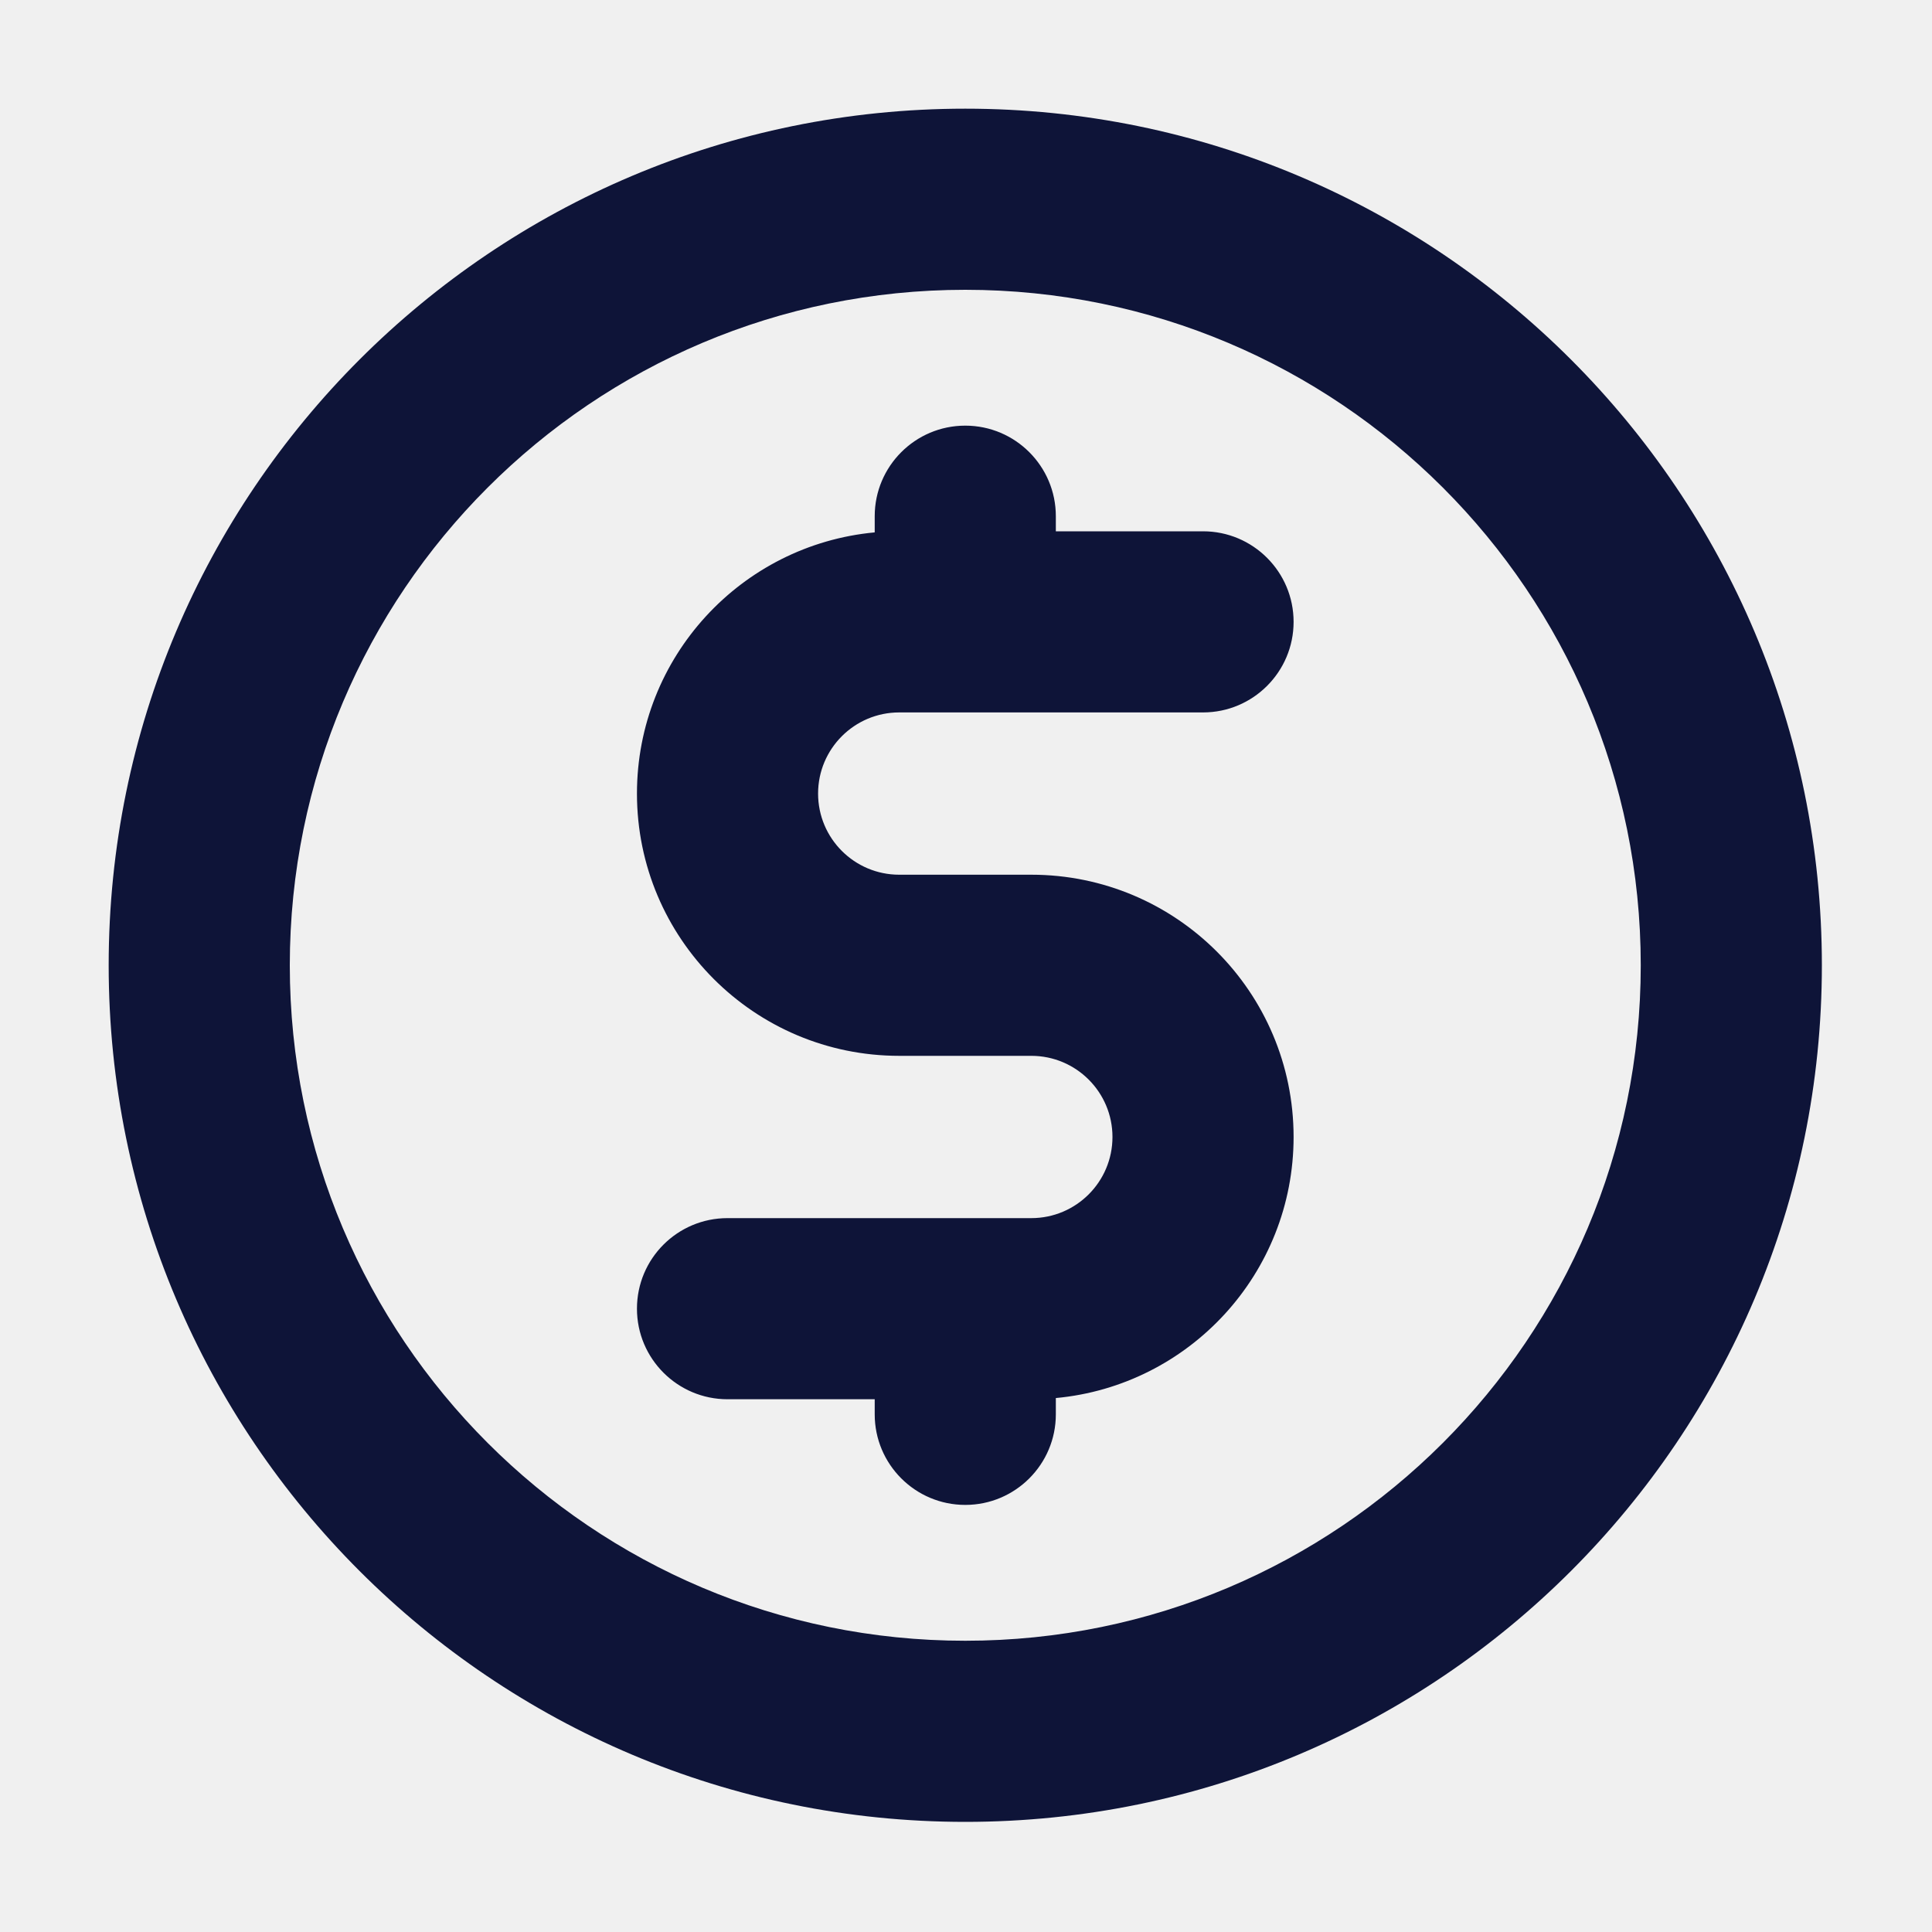
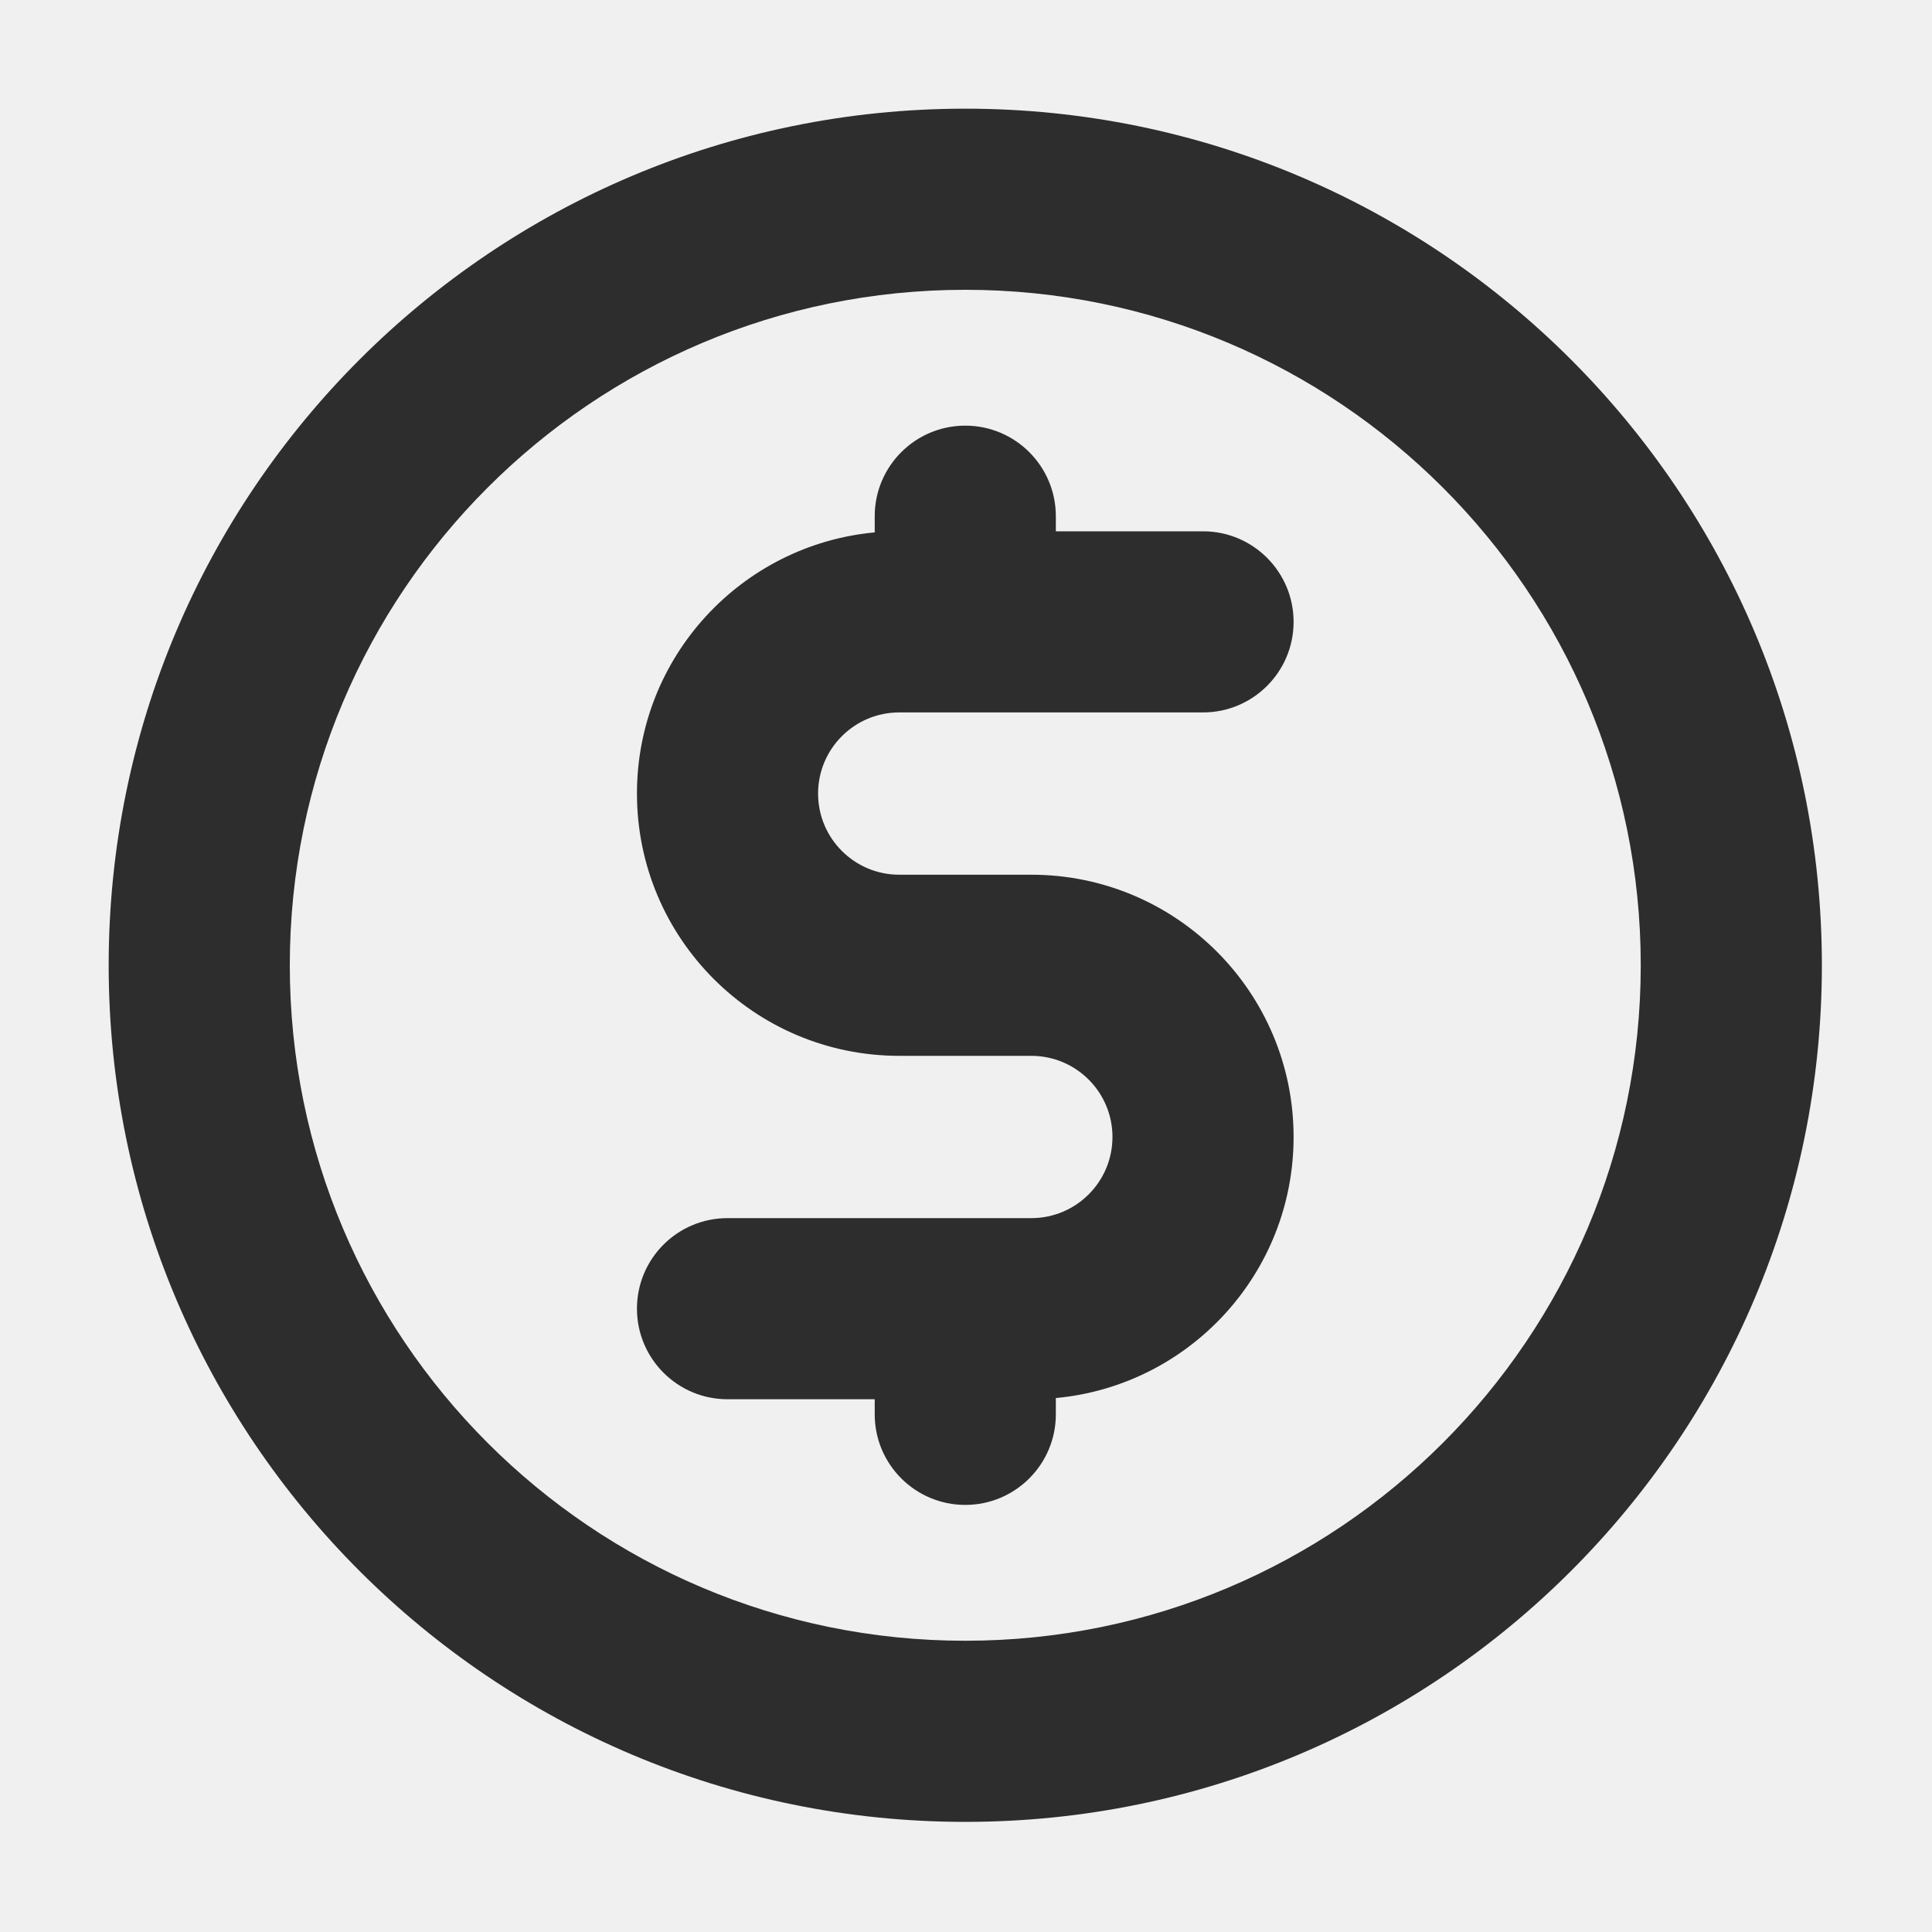
<svg xmlns="http://www.w3.org/2000/svg" width="16" height="16" viewBox="0 0 16 16" fill="none">
  <g clip-path="url(#clip0_233_55)">
-     <path fill-rule="evenodd" clip-rule="evenodd" d="M2.4 7.994C2.4 4.904 4.904 2.4 7.994 2.4C11.083 2.4 13.588 4.904 13.588 7.994C13.588 11.083 11.083 13.588 7.994 13.588C4.904 13.588 2.4 11.083 2.4 7.994ZM7.994 0.9C4.076 0.9 0.9 4.076 0.9 7.994C0.9 11.912 4.076 15.088 7.994 15.088C11.912 15.088 15.088 11.912 15.088 7.994C15.088 4.076 11.912 0.9 7.994 0.9ZM8.744 4.275V4.4H9.963C10.377 4.4 10.713 4.736 10.713 5.15C10.713 5.564 10.377 5.9 9.963 5.9H7.447C7.076 5.9 6.775 6.201 6.775 6.572C6.775 6.943 7.076 7.244 7.447 7.244H8.541C9.74 7.244 10.713 8.216 10.713 9.416C10.713 10.547 9.848 11.476 8.744 11.578V11.713C8.744 12.127 8.408 12.463 7.994 12.463C7.58 12.463 7.244 12.127 7.244 11.713V11.588H6.025C5.611 11.588 5.275 11.252 5.275 10.838C5.275 10.423 5.611 10.088 6.025 10.088H8.541C8.912 10.088 9.213 9.787 9.213 9.416C9.213 9.045 8.912 8.744 8.541 8.744H7.447C6.247 8.744 5.275 7.771 5.275 6.572C5.275 5.441 6.139 4.512 7.244 4.409V4.275C7.244 3.861 7.58 3.525 7.994 3.525C8.408 3.525 8.744 3.861 8.744 4.275Z" fill="#0E1438" />
+     <path fill-rule="evenodd" clip-rule="evenodd" d="M2.4 7.994C2.4 4.904 4.904 2.4 7.994 2.4C11.083 2.4 13.588 4.904 13.588 7.994C13.588 11.083 11.083 13.588 7.994 13.588C4.904 13.588 2.4 11.083 2.4 7.994ZM7.994 0.9C4.076 0.9 0.9 4.076 0.9 7.994C0.9 11.912 4.076 15.088 7.994 15.088C11.912 15.088 15.088 11.912 15.088 7.994C15.088 4.076 11.912 0.9 7.994 0.9ZM8.744 4.275V4.4H9.963C10.377 4.4 10.713 4.736 10.713 5.15C10.713 5.564 10.377 5.9 9.963 5.9H7.447C7.076 5.9 6.775 6.201 6.775 6.572C6.775 6.943 7.076 7.244 7.447 7.244H8.541C9.74 7.244 10.713 8.216 10.713 9.416C10.713 10.547 9.848 11.476 8.744 11.578V11.713C8.744 12.127 8.408 12.463 7.994 12.463C7.58 12.463 7.244 12.127 7.244 11.713V11.588H6.025C5.611 11.588 5.275 11.252 5.275 10.838C5.275 10.423 5.611 10.088 6.025 10.088H8.541C8.912 10.088 9.213 9.787 9.213 9.416C9.213 9.045 8.912 8.744 8.541 8.744H7.447C6.247 8.744 5.275 7.771 5.275 6.572C5.275 5.441 6.139 4.512 7.244 4.409V4.275C7.244 3.861 7.58 3.525 7.994 3.525C8.408 3.525 8.744 3.861 8.744 4.275Z" fill="#2D2D2D" />
  </g>
  <defs>
    <clipPath id="clip0_233_55">
      <rect width="16" height="16" fill="white" />
    </clipPath>
  </defs>
</svg>
